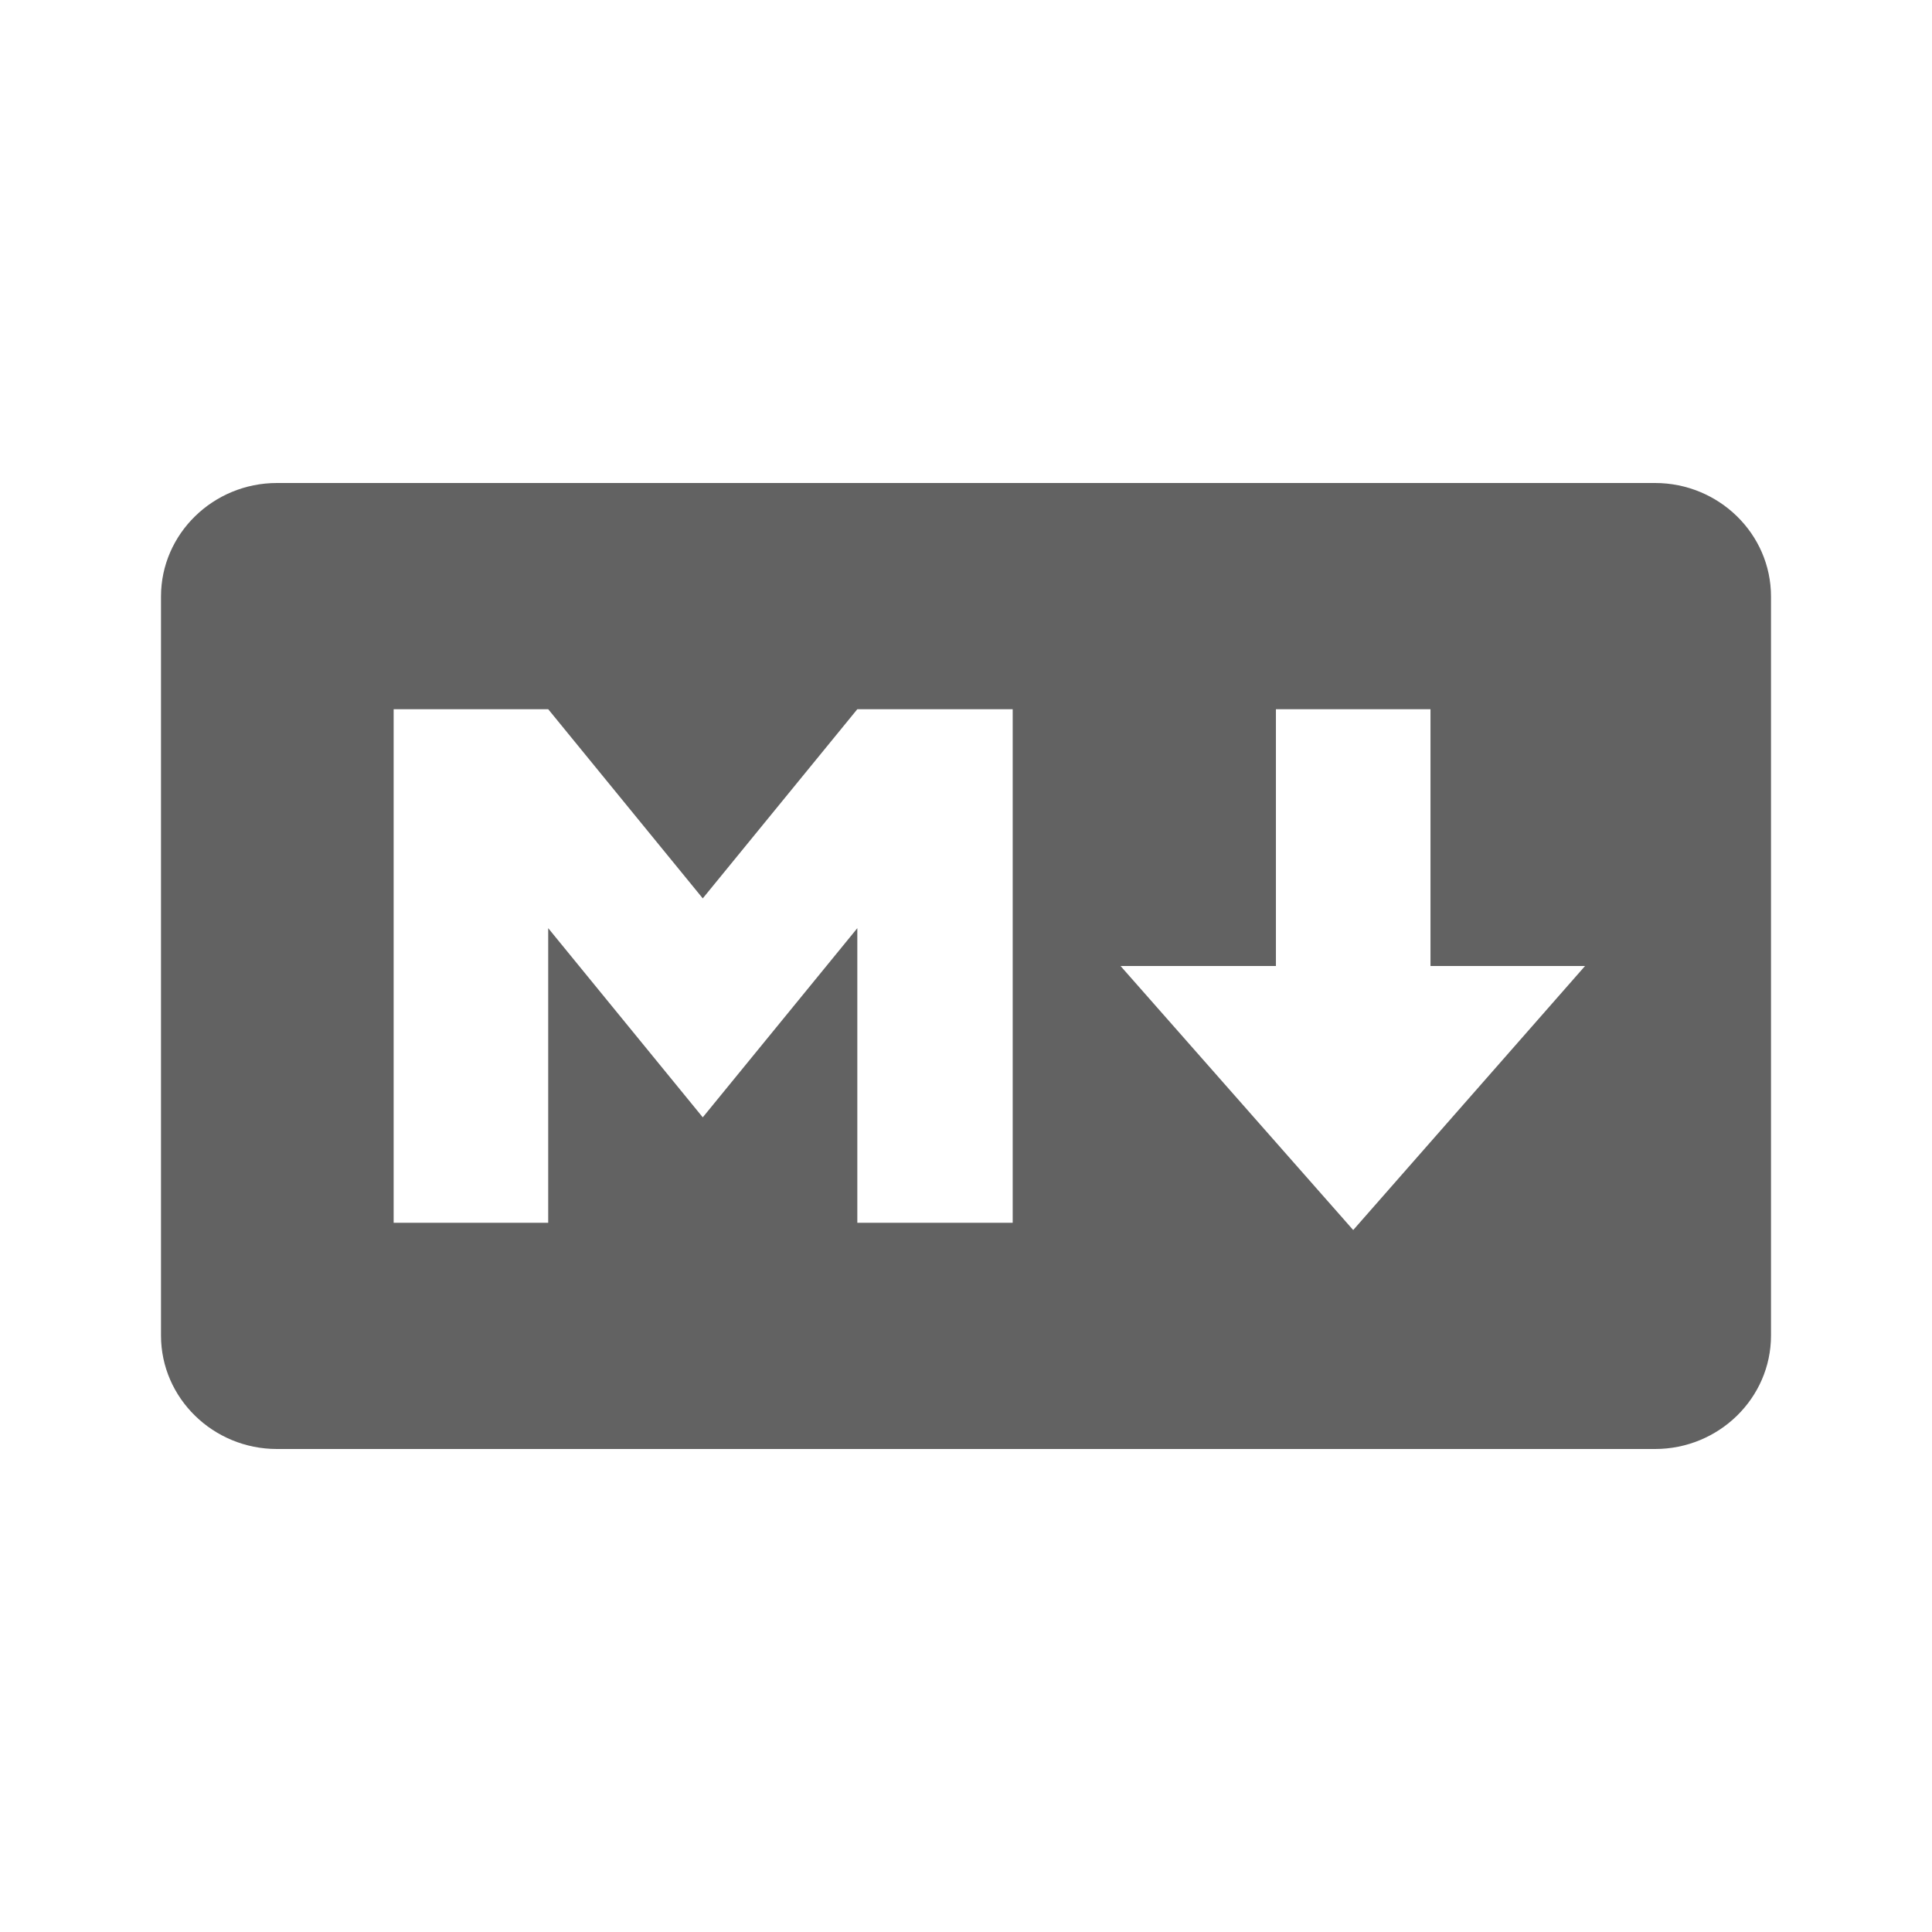
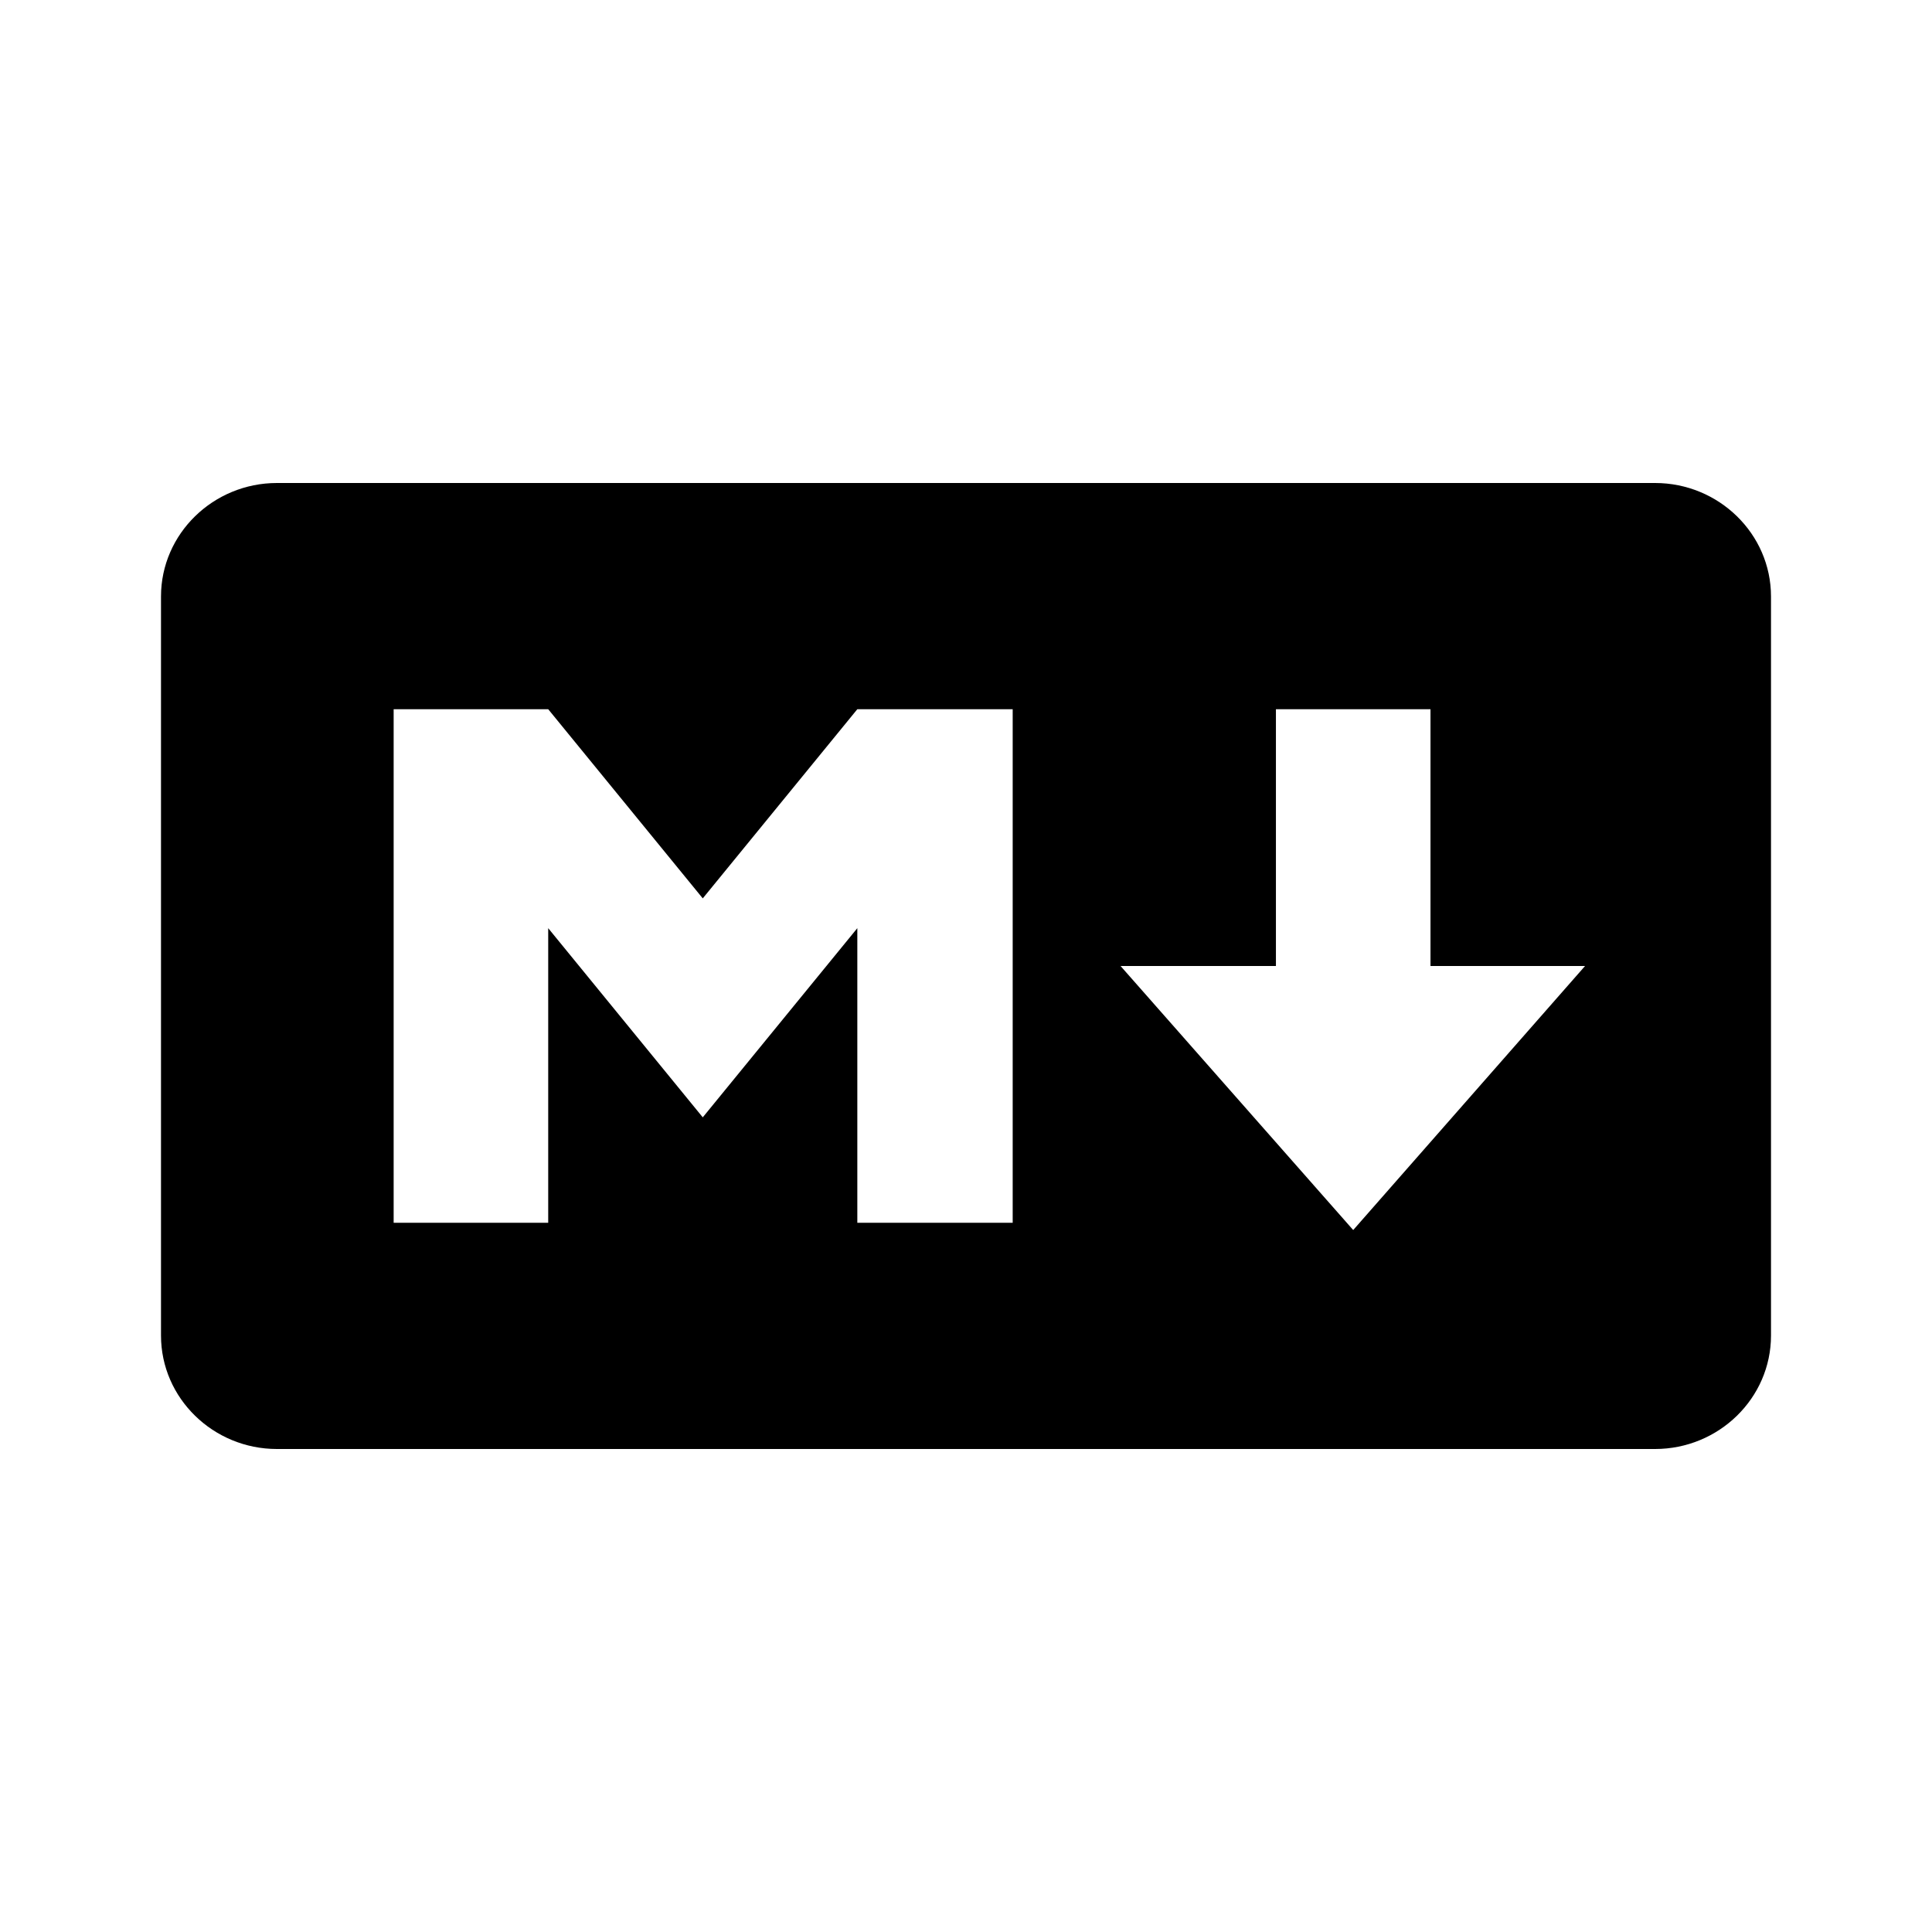
<svg xmlns="http://www.w3.org/2000/svg" aria-hidden="true" focusable="false" width="1em" height="1em" style="-ms-transform: rotate(360deg); -webkit-transform: rotate(360deg); transform: rotate(360deg);" preserveAspectRatio="xMidYMid meet" viewBox="0 0 24 24">
-   <path d="M20.56 18H3.44C2.65 18 2 17.37 2 16.59V7.41C2 6.63 2.65 6 3.44 6h17.12c.79 0 1.44.63 1.44 1.41v9.18c0 .78-.65 1.41-1.44 1.41M6.81 15.19v-3.66l1.92 2.35l1.92-2.35v3.66h1.93V8.81h-1.93l-1.92 2.35l-1.92-2.35H4.89v6.38h1.92M19.69 12h-1.92V8.81h-1.92V12h-1.93l2.89 3.28L19.69 12z" fill="#626262" />
+   <path d="M20.56 18H3.44C2.65 18 2 17.37 2 16.59V7.41C2 6.63 2.65 6 3.44 6h17.12c.79 0 1.44.63 1.44 1.41v9.18c0 .78-.65 1.41-1.44 1.41M6.81 15.19v-3.66l1.92 2.35l1.92-2.35v3.66h1.93V8.81h-1.93l-1.92 2.35l-1.92-2.35H4.89v6.38h1.92M19.69 12h-1.92V8.81h-1.92V12h-1.93l2.89 3.28L19.69 12z" />
  <rect x="0" y="0" width="24" height="24" fill="rgba(0, 0, 0, 0)" />
</svg>
